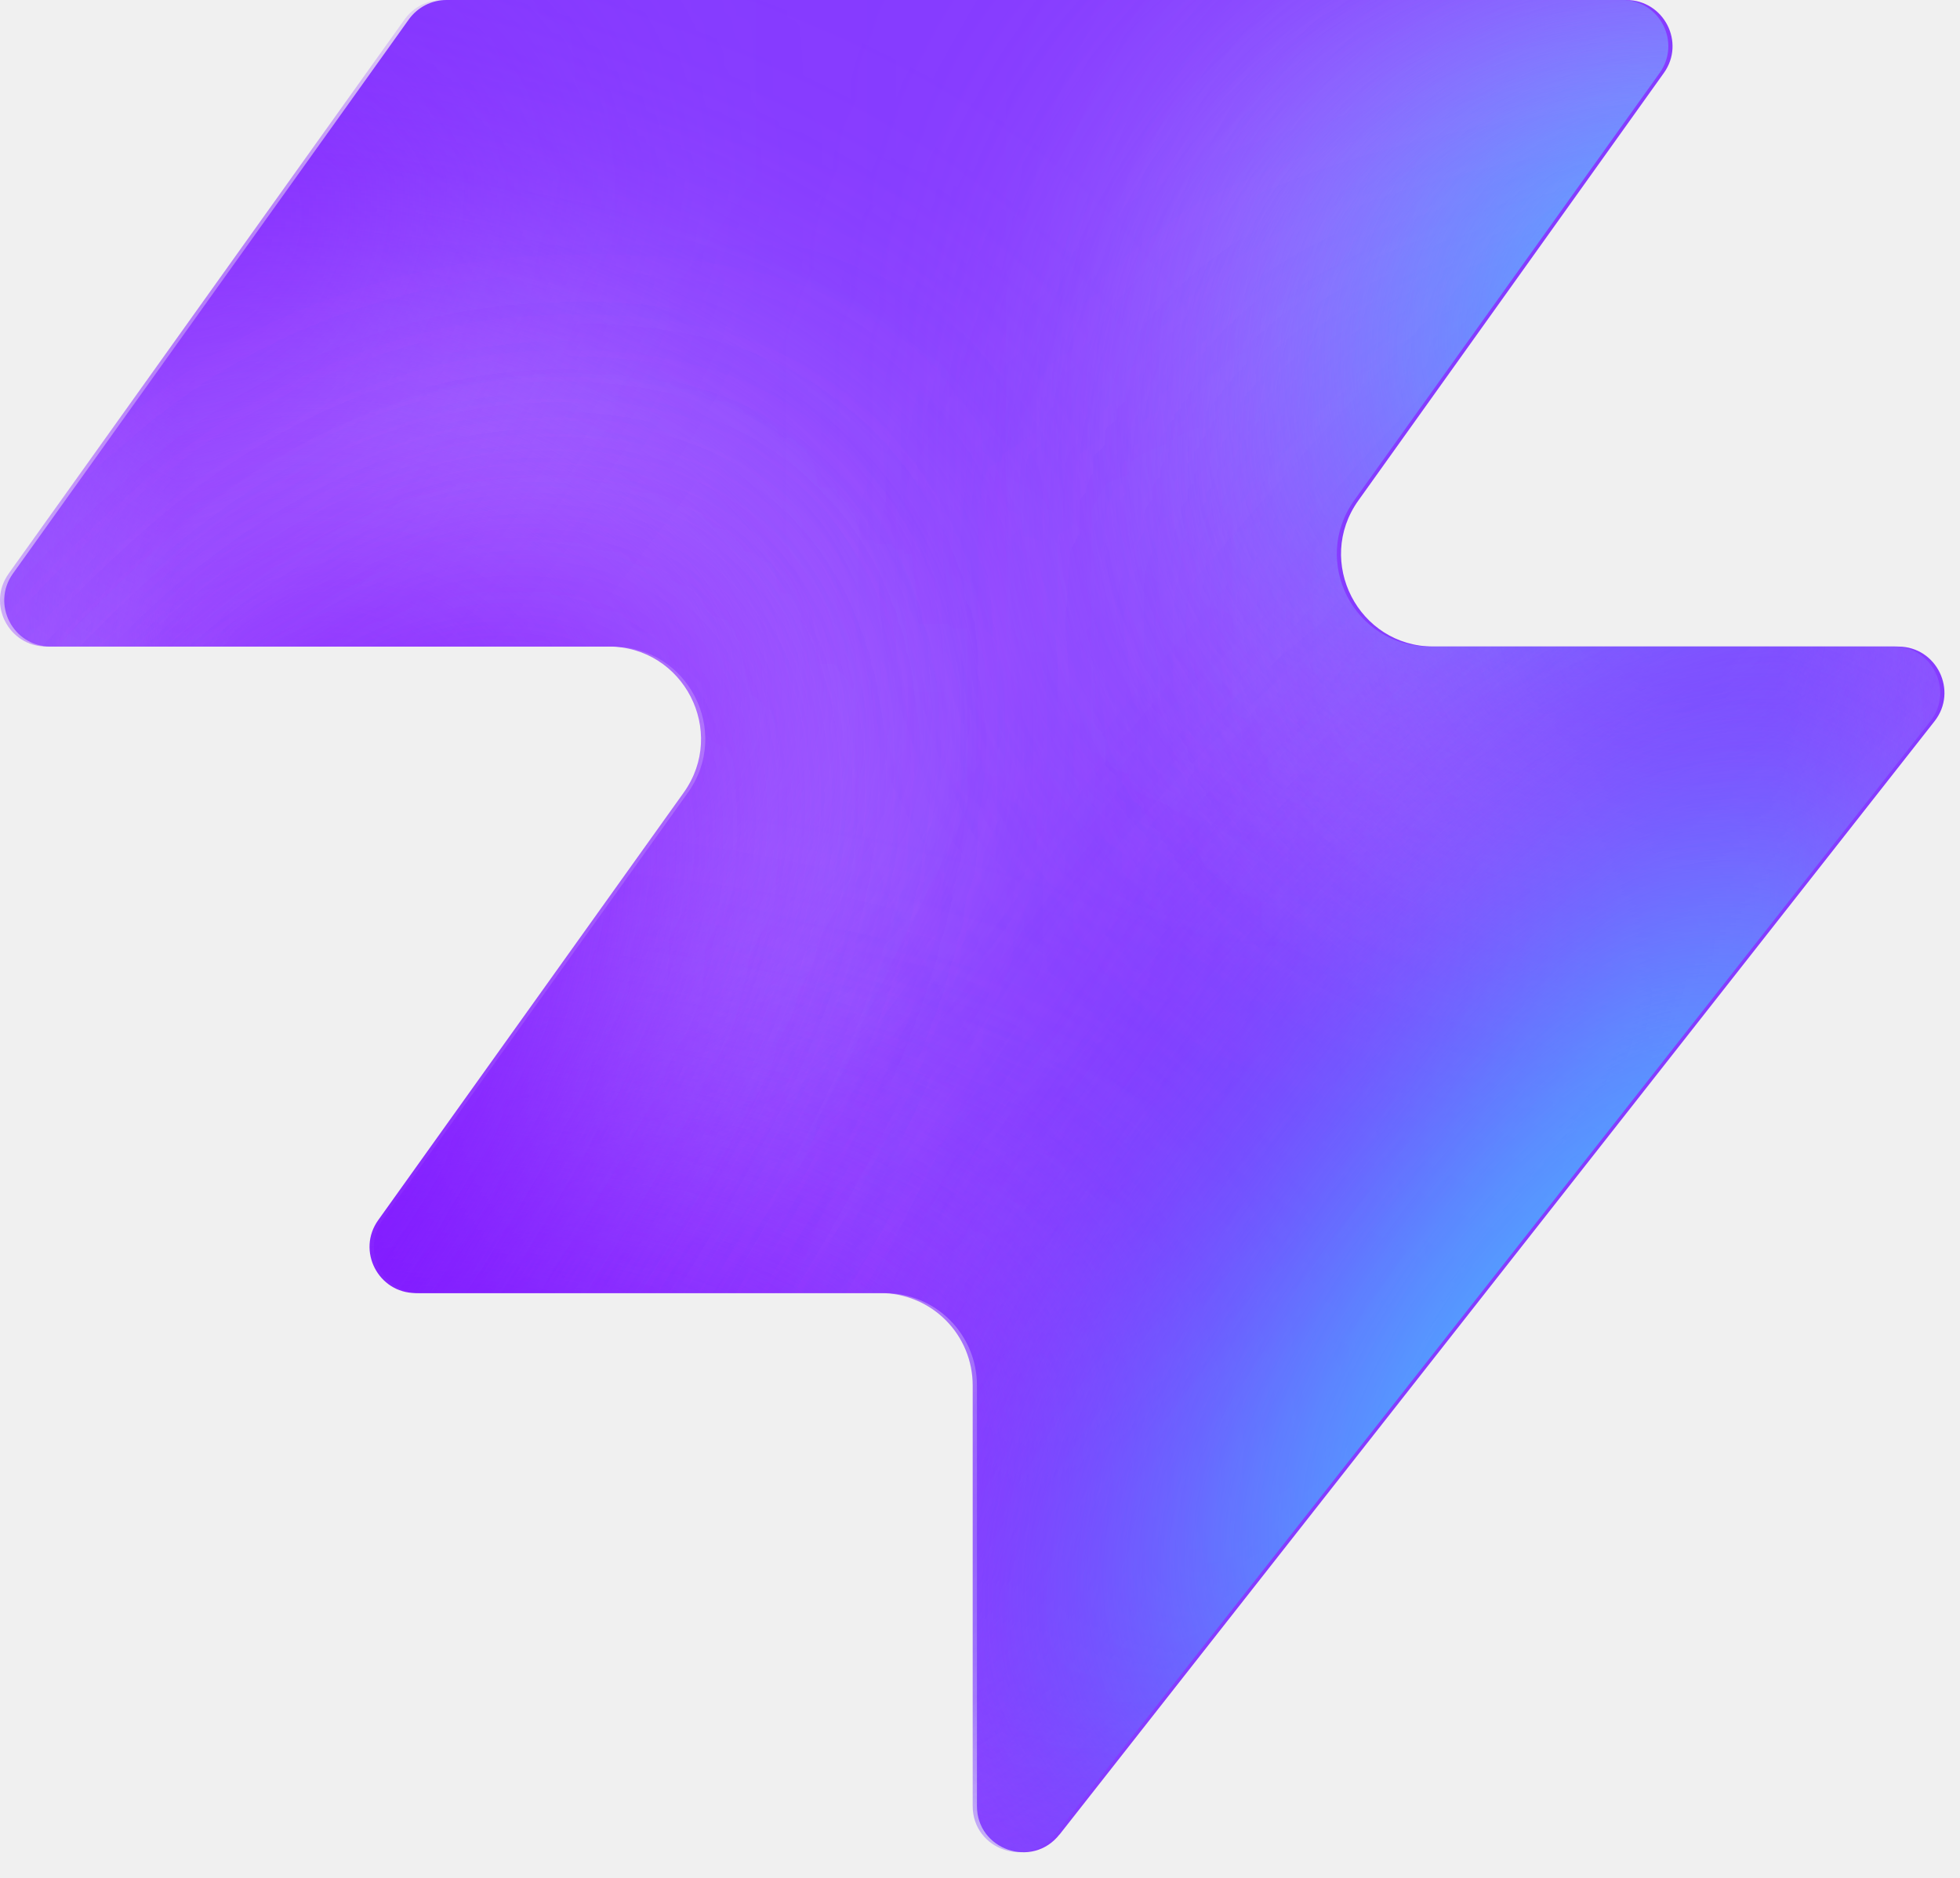
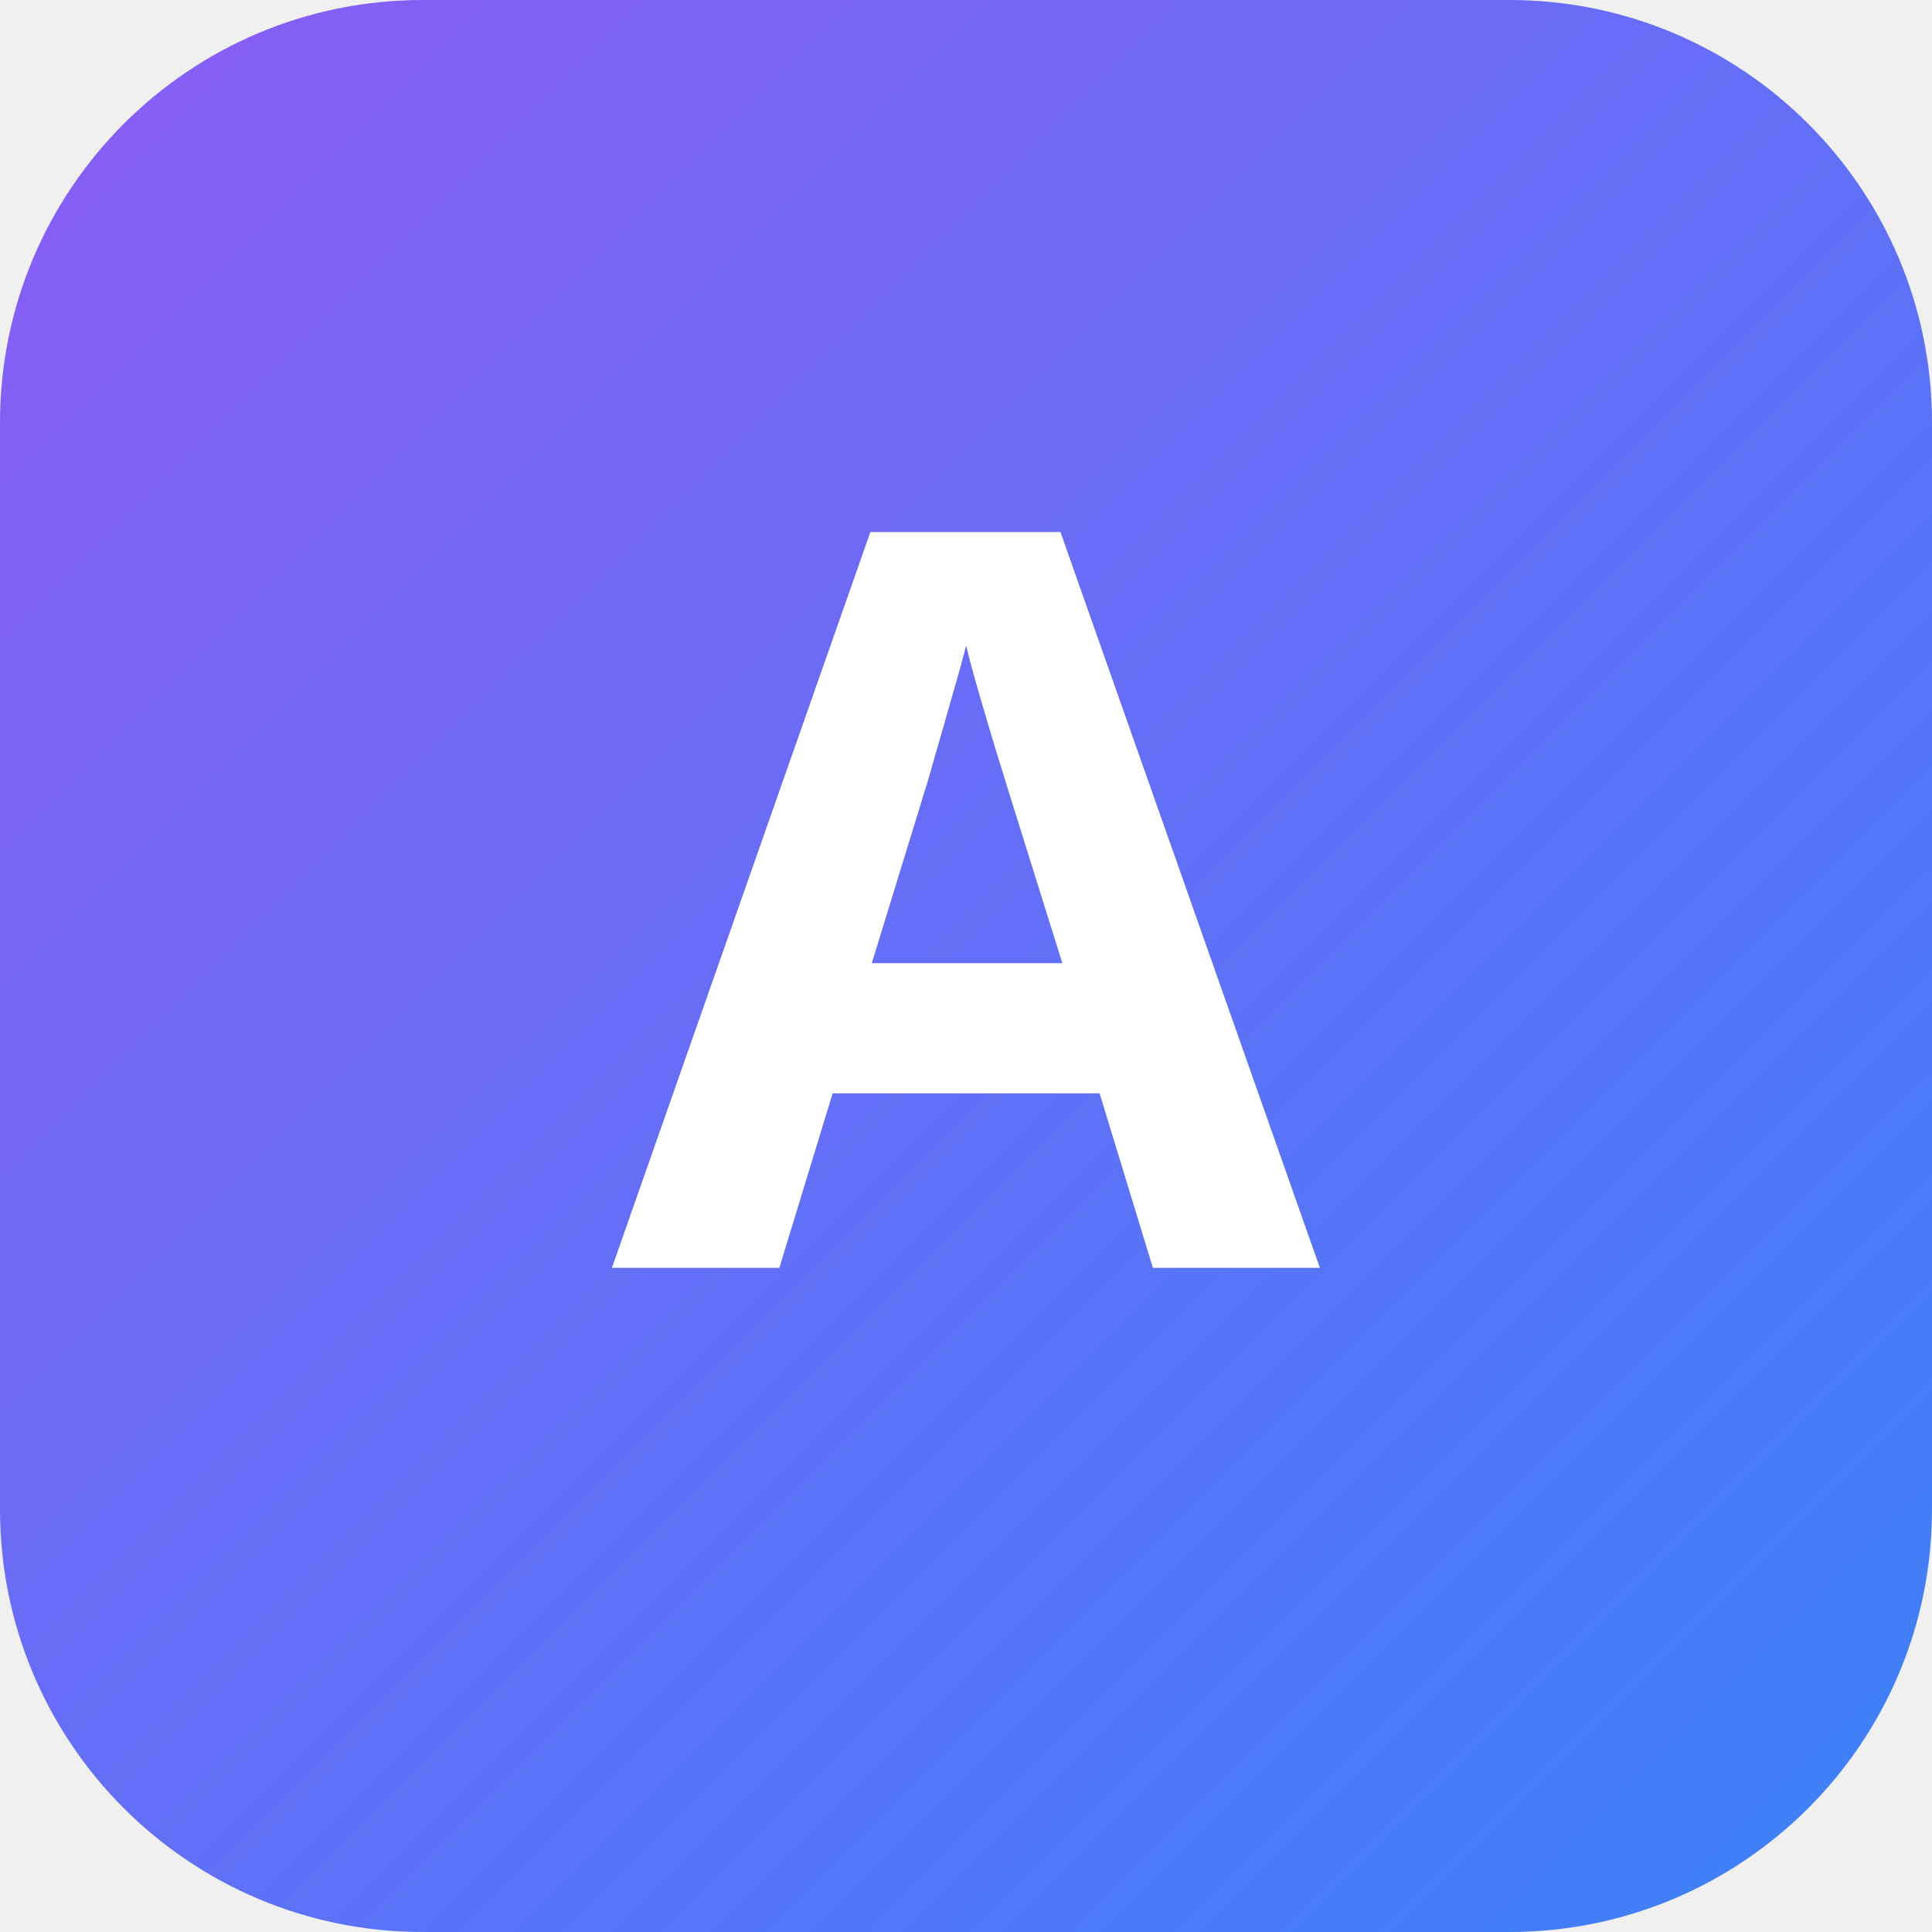
- <svg xmlns="http://www.w3.org/2000/svg" width="48" height="46" fill="none" viewBox="0 0 48 46">
-   <path fill="#863bff" d="M25.946 44.938c-.664.845-2.021.375-2.021-.698V33.937a2.26 2.26 0 0 0-2.262-2.262H10.287c-.92 0-1.456-1.04-.92-1.788l7.48-10.471c1.07-1.497 0-3.578-1.842-3.578H1.237c-.92 0-1.456-1.04-.92-1.788L10.013.474c.214-.297.556-.474.92-.474h28.894c.92 0 1.456 1.04.92 1.788l-7.48 10.471c-1.07 1.498 0 3.579 1.842 3.579h11.377c.943 0 1.473 1.088.89 1.83L25.947 44.94z" style="fill:#863bff;fill:color(display-p3 .525 .23 1);fill-opacity:1" />
-   <mask id="a" width="48" height="46" x="0" y="0" maskUnits="userSpaceOnUse" style="mask-type:alpha">
-     <path fill="#000" d="M25.842 44.938c-.664.844-2.021.375-2.021-.698V33.937a2.26 2.26 0 0 0-2.262-2.262H10.183c-.92 0-1.456-1.04-.92-1.788l7.48-10.471c1.07-1.498 0-3.579-1.842-3.579H1.133c-.92 0-1.456-1.04-.92-1.787L9.91.473c.214-.297.556-.474.92-.474h28.894c.92 0 1.456 1.04.92 1.788l-7.48 10.471c-1.07 1.498 0 3.578 1.842 3.578h11.377c.943 0 1.473 1.088.89 1.832L25.843 44.94z" style="fill:#000;fill-opacity:1" />
-   </mask>
-   <g mask="url(#a)">
-     <g filter="url(#b)">
-       <ellipse cx="5.508" cy="14.704" fill="#ede6ff" rx="5.508" ry="14.704" style="fill:#ede6ff;fill:color(display-p3 .927 .903 1);fill-opacity:1" transform="matrix(.00324 1 1 -.00324 -4.47 31.516)" />
-     </g>
-     <g filter="url(#c)">
-       <ellipse cx="10.399" cy="29.851" fill="#ede6ff" rx="10.399" ry="29.851" style="fill:#ede6ff;fill:color(display-p3 .927 .903 1);fill-opacity:1" transform="matrix(.00324 1 1 -.00324 -39.328 7.883)" />
-     </g>
-     <g filter="url(#d)">
-       <ellipse cx="5.508" cy="30.487" fill="#7e14ff" rx="5.508" ry="30.487" style="fill:#7e14ff;fill:color(display-p3 .492 .077 1);fill-opacity:1" transform="rotate(89.814 -25.913 -14.639)scale(1 -1)" />
-     </g>
-     <g filter="url(#e)">
-       <ellipse cx="5.508" cy="30.599" fill="#7e14ff" rx="5.508" ry="30.599" style="fill:#7e14ff;fill:color(display-p3 .492 .077 1);fill-opacity:1" transform="rotate(89.814 -32.644 -3.334)scale(1 -1)" />
-     </g>
-     <g filter="url(#f)">
-       <ellipse cx="5.508" cy="30.599" fill="#7e14ff" rx="5.508" ry="30.599" style="fill:#7e14ff;fill:color(display-p3 .492 .077 1);fill-opacity:1" transform="matrix(.00324 1 1 -.00324 -34.34 30.47)" />
-     </g>
-     <g filter="url(#g)">
-       <ellipse cx="14.072" cy="22.078" fill="#ede6ff" rx="14.072" ry="22.078" style="fill:#ede6ff;fill:color(display-p3 .927 .903 1);fill-opacity:1" transform="rotate(93.35 24.506 48.493)scale(-1 1)" />
-     </g>
-     <g filter="url(#h)">
-       <ellipse cx="3.47" cy="21.501" fill="#7e14ff" rx="3.47" ry="21.501" style="fill:#7e14ff;fill:color(display-p3 .492 .077 1);fill-opacity:1" transform="rotate(89.009 28.708 47.59)scale(-1 1)" />
-     </g>
-     <g filter="url(#i)">
-       <ellipse cx="3.47" cy="21.501" fill="#7e14ff" rx="3.47" ry="21.501" style="fill:#7e14ff;fill:color(display-p3 .492 .077 1);fill-opacity:1" transform="rotate(89.009 28.708 47.59)scale(-1 1)" />
-     </g>
-     <g filter="url(#j)">
-       <ellipse cx=".387" cy="8.972" fill="#7e14ff" rx="4.407" ry="29.108" style="fill:#7e14ff;fill:color(display-p3 .492 .077 1);fill-opacity:1" transform="rotate(39.51 .387 8.972)" />
-     </g>
-     <g filter="url(#k)">
-       <ellipse cx="47.523" cy="-6.092" fill="#7e14ff" rx="4.407" ry="29.108" style="fill:#7e14ff;fill:color(display-p3 .492 .077 1);fill-opacity:1" transform="rotate(37.892 47.523 -6.092)" />
-     </g>
-     <g filter="url(#l)">
-       <ellipse cx="41.412" cy="6.333" fill="#47bfff" rx="5.971" ry="9.665" style="fill:#47bfff;fill:color(display-p3 .28 .748 1);fill-opacity:1" transform="rotate(37.892 41.412 6.333)" />
-     </g>
-     <g filter="url(#m)">
-       <ellipse cx="-1.879" cy="38.332" fill="#7e14ff" rx="4.407" ry="29.108" style="fill:#7e14ff;fill:color(display-p3 .492 .077 1);fill-opacity:1" transform="rotate(37.892 -1.88 38.332)" />
-     </g>
-     <g filter="url(#n)">
-       <ellipse cx="-1.879" cy="38.332" fill="#7e14ff" rx="4.407" ry="29.108" style="fill:#7e14ff;fill:color(display-p3 .492 .077 1);fill-opacity:1" transform="rotate(37.892 -1.88 38.332)" />
-     </g>
-     <g filter="url(#o)">
-       <ellipse cx="35.651" cy="29.907" fill="#7e14ff" rx="4.407" ry="29.108" style="fill:#7e14ff;fill:color(display-p3 .492 .077 1);fill-opacity:1" transform="rotate(37.892 35.651 29.907)" />
-     </g>
-     <g filter="url(#p)">
-       <ellipse cx="38.418" cy="32.4" fill="#47bfff" rx="5.971" ry="15.297" style="fill:#47bfff;fill:color(display-p3 .28 .748 1);fill-opacity:1" transform="rotate(37.892 38.418 32.4)" />
-     </g>
-   </g>
+ <svg xmlns="http://www.w3.org/2000/svg" viewBox="0 0 64 64">
  <defs>
-     <filter id="b" width="60.045" height="41.654" x="-19.77" y="16.149" color-interpolation-filters="sRGB" filterUnits="userSpaceOnUse">
-       <feFlood flood-opacity="0" result="BackgroundImageFix" />
-       <feBlend in="SourceGraphic" in2="BackgroundImageFix" result="shape" />
-       <feGaussianBlur result="effect1_foregroundBlur_2002_17158" stdDeviation="7.659" />
-     </filter>
-     <filter id="c" width="90.34" height="51.437" x="-54.613" y="-7.533" color-interpolation-filters="sRGB" filterUnits="userSpaceOnUse">
-       <feFlood flood-opacity="0" result="BackgroundImageFix" />
-       <feBlend in="SourceGraphic" in2="BackgroundImageFix" result="shape" />
-       <feGaussianBlur result="effect1_foregroundBlur_2002_17158" stdDeviation="7.659" />
-     </filter>
-     <filter id="d" width="79.355" height="29.4" x="-49.64" y="2.03" color-interpolation-filters="sRGB" filterUnits="userSpaceOnUse">
-       <feFlood flood-opacity="0" result="BackgroundImageFix" />
-       <feBlend in="SourceGraphic" in2="BackgroundImageFix" result="shape" />
-       <feGaussianBlur result="effect1_foregroundBlur_2002_17158" stdDeviation="4.596" />
-     </filter>
-     <filter id="e" width="79.579" height="29.4" x="-45.045" y="20.029" color-interpolation-filters="sRGB" filterUnits="userSpaceOnUse">
-       <feFlood flood-opacity="0" result="BackgroundImageFix" />
-       <feBlend in="SourceGraphic" in2="BackgroundImageFix" result="shape" />
-       <feGaussianBlur result="effect1_foregroundBlur_2002_17158" stdDeviation="4.596" />
-     </filter>
-     <filter id="f" width="79.579" height="29.4" x="-43.513" y="21.178" color-interpolation-filters="sRGB" filterUnits="userSpaceOnUse">
-       <feFlood flood-opacity="0" result="BackgroundImageFix" />
-       <feBlend in="SourceGraphic" in2="BackgroundImageFix" result="shape" />
-       <feGaussianBlur result="effect1_foregroundBlur_2002_17158" stdDeviation="4.596" />
-     </filter>
-     <filter id="g" width="74.749" height="58.852" x="15.756" y="-17.901" color-interpolation-filters="sRGB" filterUnits="userSpaceOnUse">
-       <feFlood flood-opacity="0" result="BackgroundImageFix" />
-       <feBlend in="SourceGraphic" in2="BackgroundImageFix" result="shape" />
-       <feGaussianBlur result="effect1_foregroundBlur_2002_17158" stdDeviation="7.659" />
-     </filter>
-     <filter id="h" width="61.377" height="25.362" x="23.548" y="2.284" color-interpolation-filters="sRGB" filterUnits="userSpaceOnUse">
-       <feFlood flood-opacity="0" result="BackgroundImageFix" />
-       <feBlend in="SourceGraphic" in2="BackgroundImageFix" result="shape" />
-       <feGaussianBlur result="effect1_foregroundBlur_2002_17158" stdDeviation="4.596" />
-     </filter>
-     <filter id="i" width="61.377" height="25.362" x="23.548" y="2.284" color-interpolation-filters="sRGB" filterUnits="userSpaceOnUse">
-       <feFlood flood-opacity="0" result="BackgroundImageFix" />
-       <feBlend in="SourceGraphic" in2="BackgroundImageFix" result="shape" />
-       <feGaussianBlur result="effect1_foregroundBlur_2002_17158" stdDeviation="4.596" />
-     </filter>
-     <filter id="j" width="56.045" height="63.649" x="-27.636" y="-22.853" color-interpolation-filters="sRGB" filterUnits="userSpaceOnUse">
-       <feFlood flood-opacity="0" result="BackgroundImageFix" />
-       <feBlend in="SourceGraphic" in2="BackgroundImageFix" result="shape" />
-       <feGaussianBlur result="effect1_foregroundBlur_2002_17158" stdDeviation="4.596" />
-     </filter>
-     <filter id="k" width="54.814" height="64.646" x="20.116" y="-38.415" color-interpolation-filters="sRGB" filterUnits="userSpaceOnUse">
-       <feFlood flood-opacity="0" result="BackgroundImageFix" />
-       <feBlend in="SourceGraphic" in2="BackgroundImageFix" result="shape" />
-       <feGaussianBlur result="effect1_foregroundBlur_2002_17158" stdDeviation="4.596" />
-     </filter>
-     <filter id="l" width="33.541" height="35.313" x="24.641" y="-11.323" color-interpolation-filters="sRGB" filterUnits="userSpaceOnUse">
-       <feFlood flood-opacity="0" result="BackgroundImageFix" />
-       <feBlend in="SourceGraphic" in2="BackgroundImageFix" result="shape" />
-       <feGaussianBlur result="effect1_foregroundBlur_2002_17158" stdDeviation="4.596" />
-     </filter>
-     <filter id="m" width="54.814" height="64.646" x="-29.286" y="6.009" color-interpolation-filters="sRGB" filterUnits="userSpaceOnUse">
-       <feFlood flood-opacity="0" result="BackgroundImageFix" />
-       <feBlend in="SourceGraphic" in2="BackgroundImageFix" result="shape" />
-       <feGaussianBlur result="effect1_foregroundBlur_2002_17158" stdDeviation="4.596" />
-     </filter>
-     <filter id="n" width="54.814" height="64.646" x="-29.286" y="6.009" color-interpolation-filters="sRGB" filterUnits="userSpaceOnUse">
-       <feFlood flood-opacity="0" result="BackgroundImageFix" />
-       <feBlend in="SourceGraphic" in2="BackgroundImageFix" result="shape" />
-       <feGaussianBlur result="effect1_foregroundBlur_2002_17158" stdDeviation="4.596" />
-     </filter>
-     <filter id="o" width="54.814" height="64.646" x="8.244" y="-2.416" color-interpolation-filters="sRGB" filterUnits="userSpaceOnUse">
-       <feFlood flood-opacity="0" result="BackgroundImageFix" />
-       <feBlend in="SourceGraphic" in2="BackgroundImageFix" result="shape" />
-       <feGaussianBlur result="effect1_foregroundBlur_2002_17158" stdDeviation="4.596" />
-     </filter>
-     <filter id="p" width="39.409" height="43.623" x="18.713" y="10.588" color-interpolation-filters="sRGB" filterUnits="userSpaceOnUse">
-       <feFlood flood-opacity="0" result="BackgroundImageFix" />
-       <feBlend in="SourceGraphic" in2="BackgroundImageFix" result="shape" />
-       <feGaussianBlur result="effect1_foregroundBlur_2002_17158" stdDeviation="4.596" />
-     </filter>
+     <linearGradient id="g" x1="0" y1="0" x2="1" y2="1">
+       <stop offset="0" stop-color="#8b5cf6" />
+       <stop offset="1" stop-color="#3b82f6" />
+     </linearGradient>
  </defs>
+   <rect width="64" height="64" rx="14" fill="url(#g)" />
+   <text x="32" y="42" font-family="Sora, sans-serif" font-size="34" font-weight="700" fill="#fff" text-anchor="middle">A</text>
</svg>
